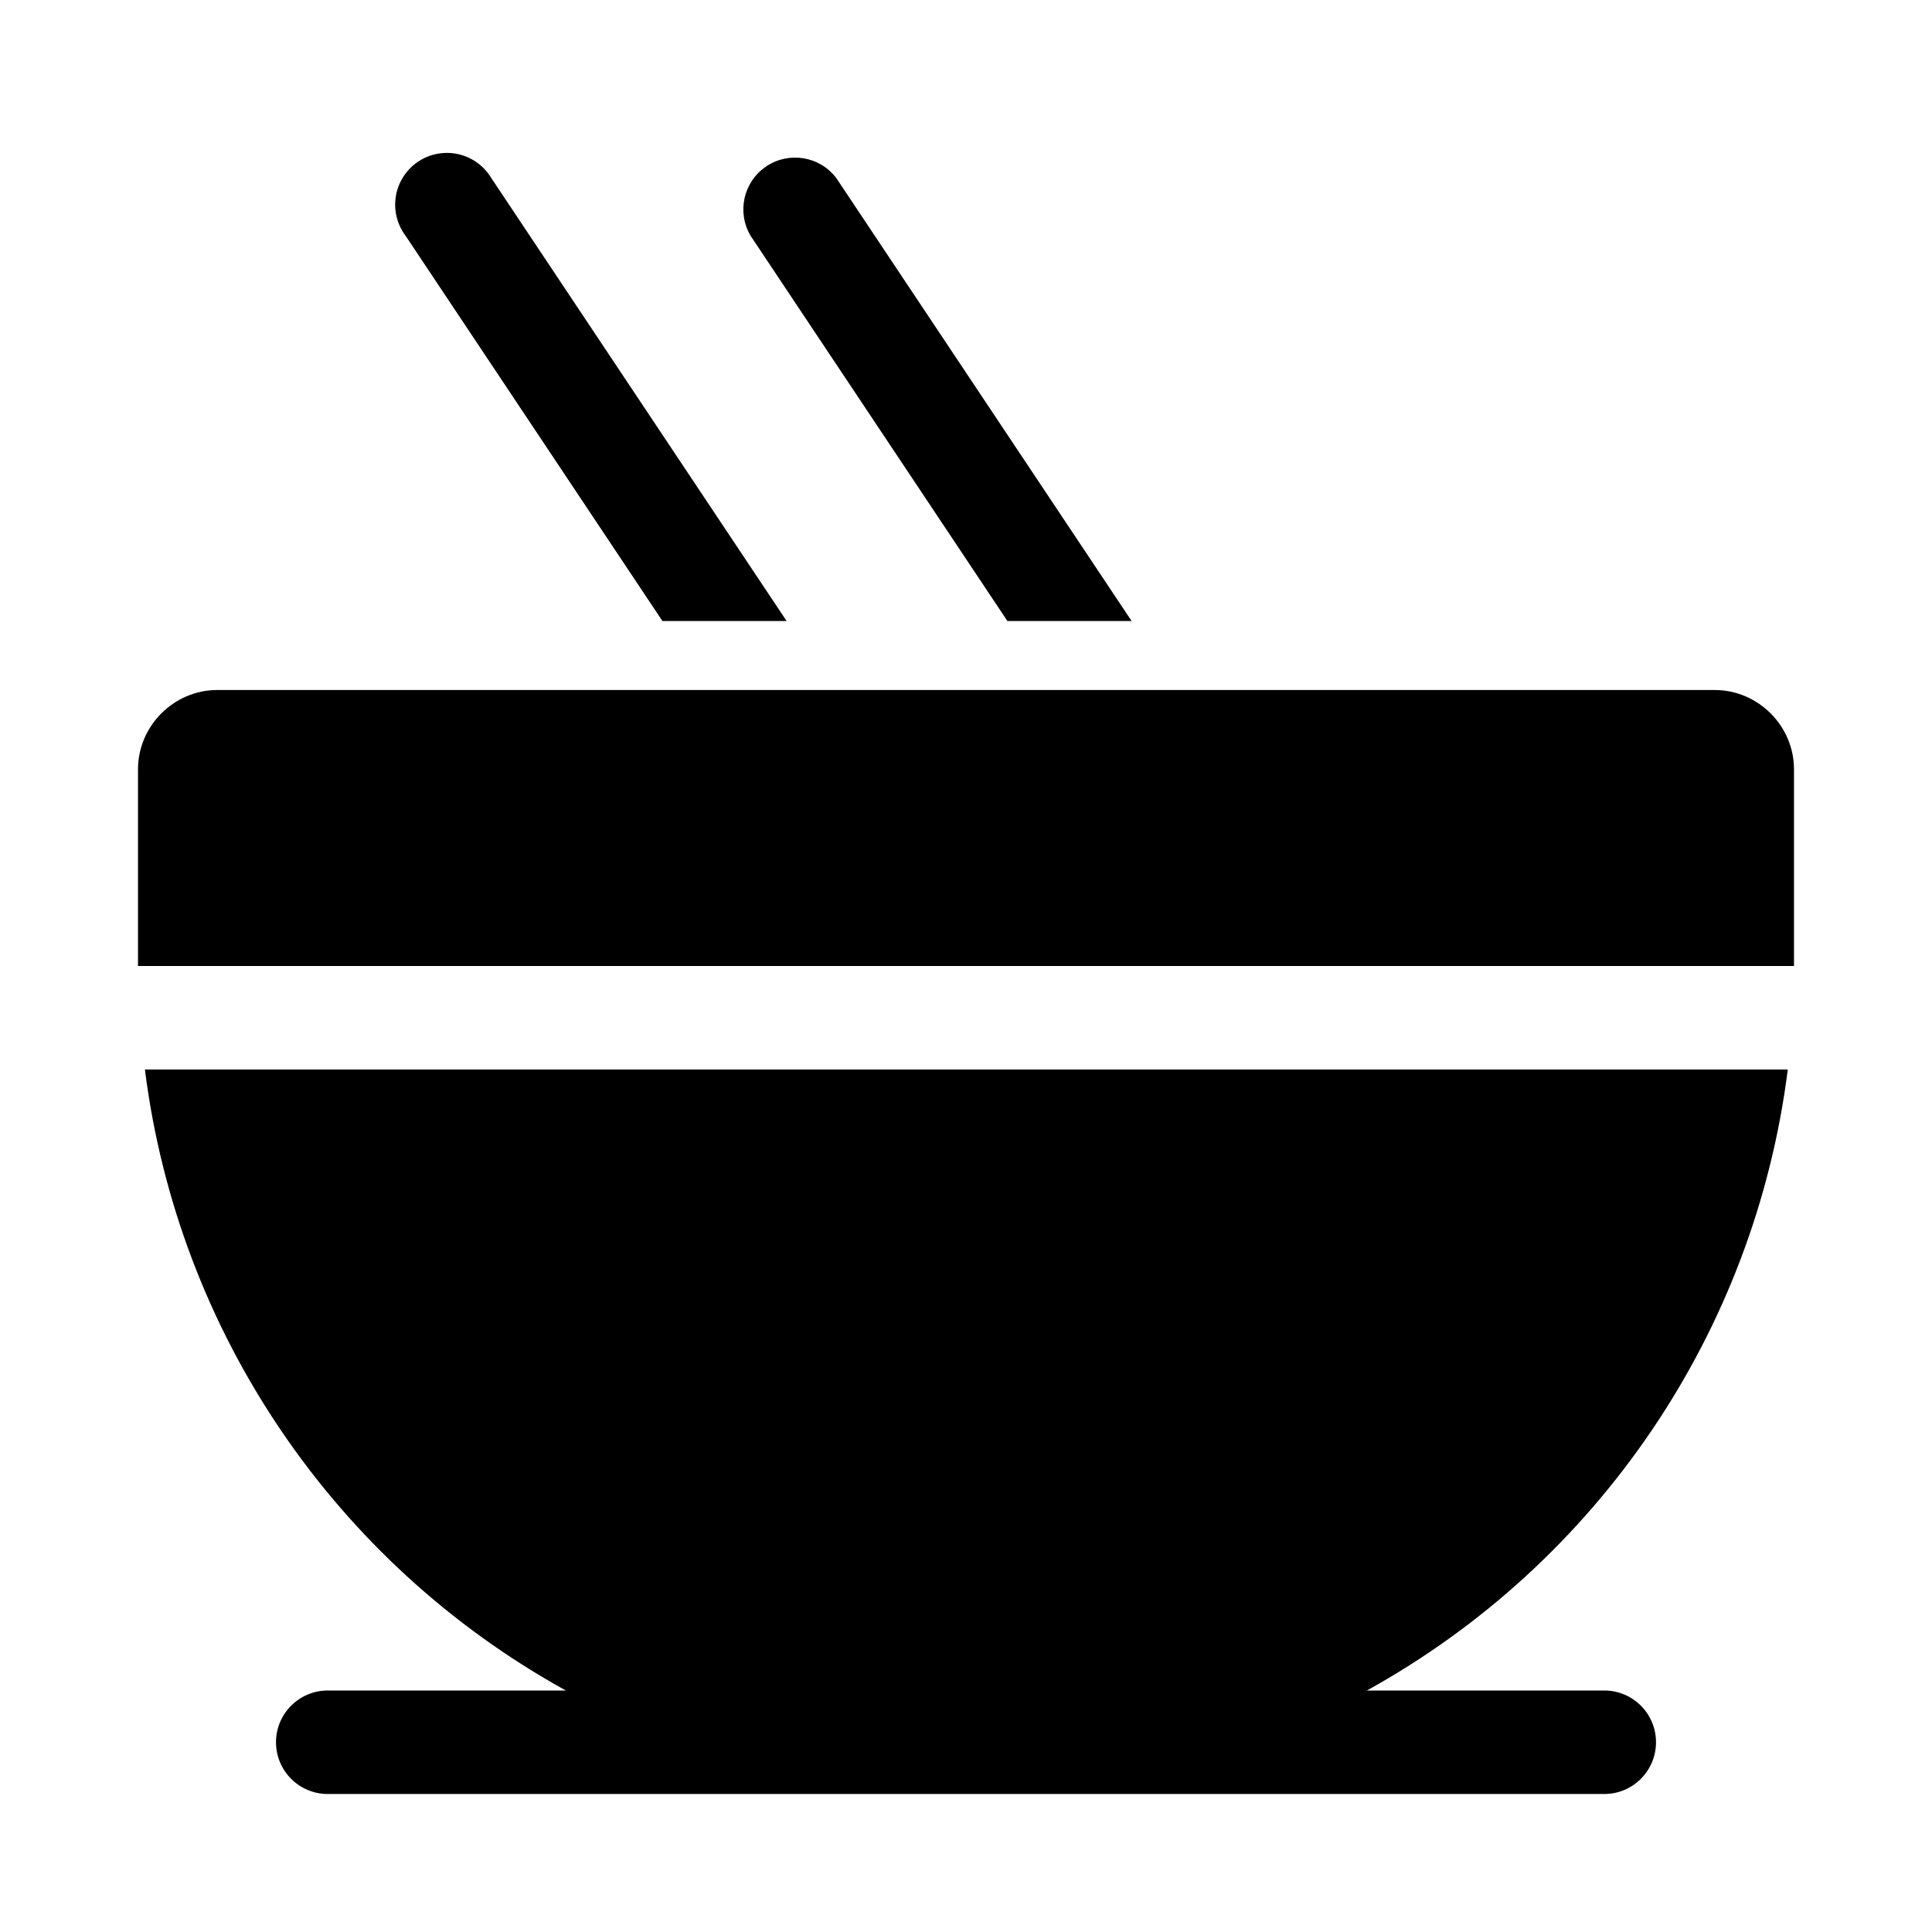
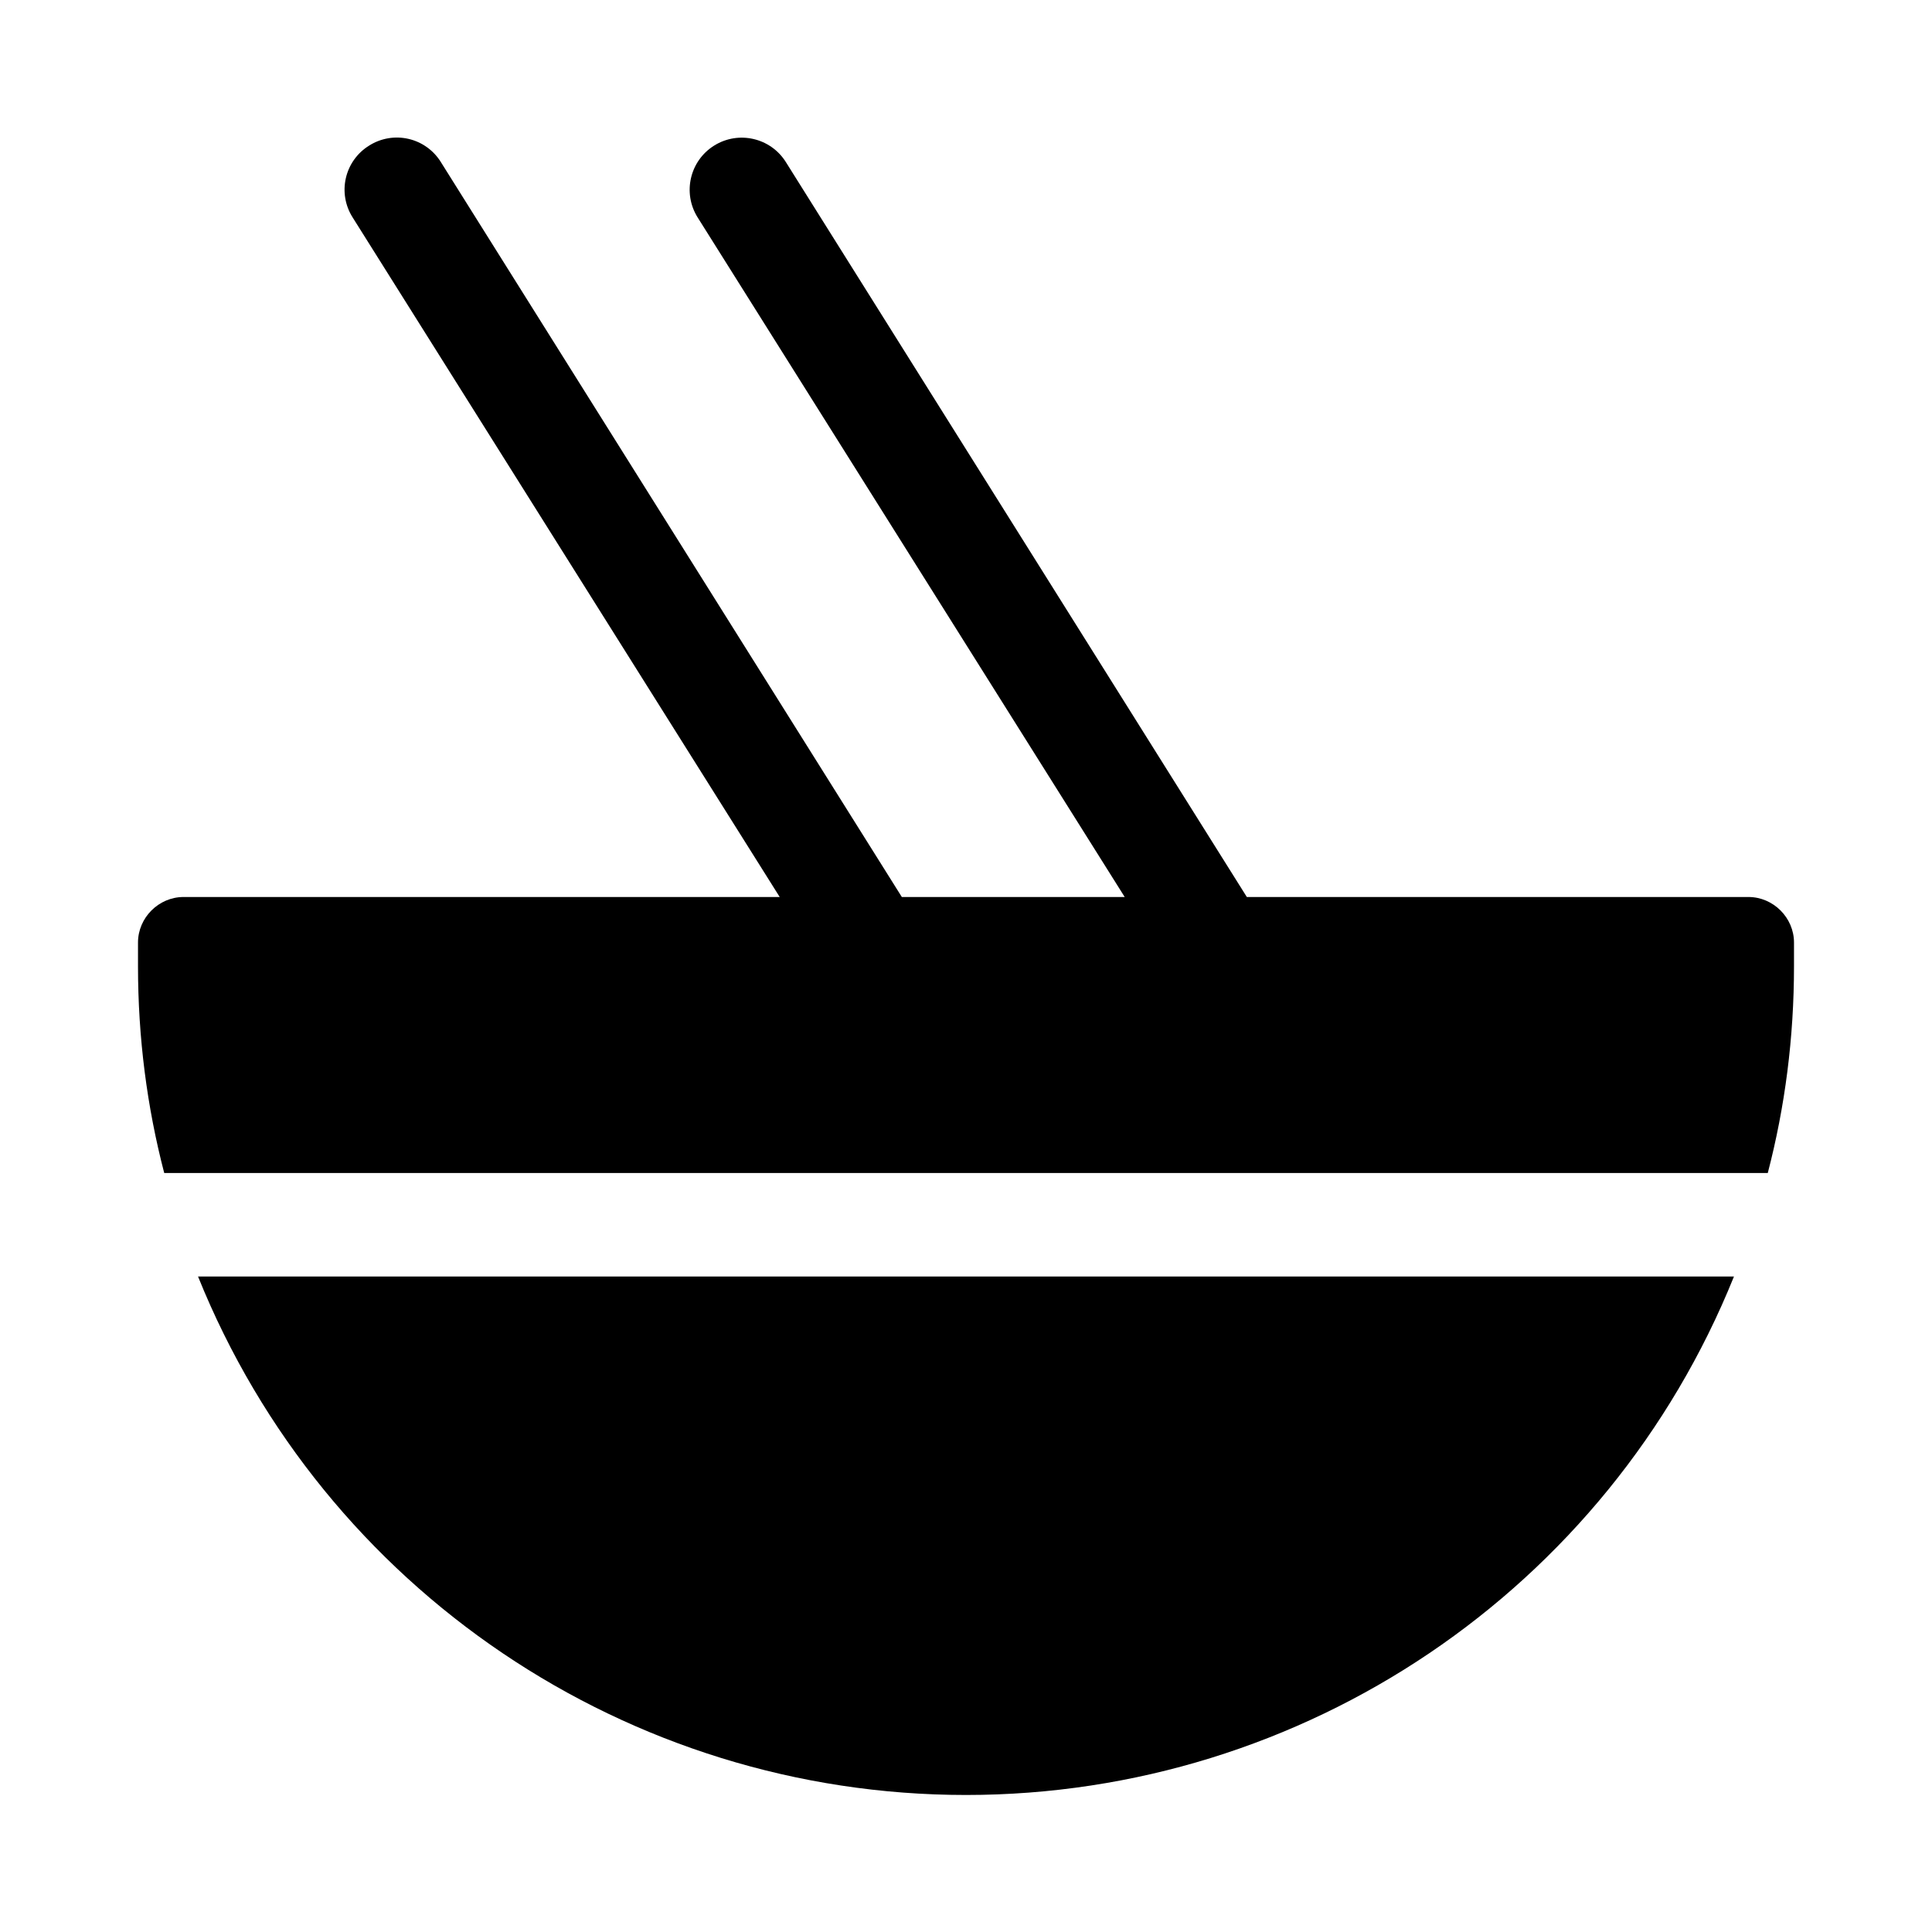
<svg xmlns="http://www.w3.org/2000/svg" width="28" height="28" viewBox="0 0 28 28">
-   <path d="M7.12 2.58a.75.75 0 10-1.24.84L9.6 9h1.8L7.12 2.58zm5 0L16.4 9h-1.8l-3.72-5.58a.75.75 0 011.24-.84zM3.15 10C2.52 10 2 10.52 2 11.15V14h24v-2.85c0-.63-.52-1.15-1.15-1.15H3.15zM2.1 15.5a12 12 0 006.1 9H4.75a.75.75 0 000 1.5h18.5a.75.75 0 000-1.5h-3.44a12 12 0 006.1-9H2.09z" />
+   <path d="M5.35 2.11a.75.75 0 011.04.24L13.07 13h3.23l-6.19-9.85a.75.75 0 011.28-.8L18.07 13h7.27c.36 0 .66.3.66.66V14c0 1.04-.13 2.04-.38 3H2.38c-.25-.96-.38-1.96-.38-3v-.34c0-.36.3-.66.66-.66h8.64L5.11 3.15a.75.75 0 01.24-1.04zM2.87 18.5a12 12 0 0022.26 0H2.87z" />
</svg>
